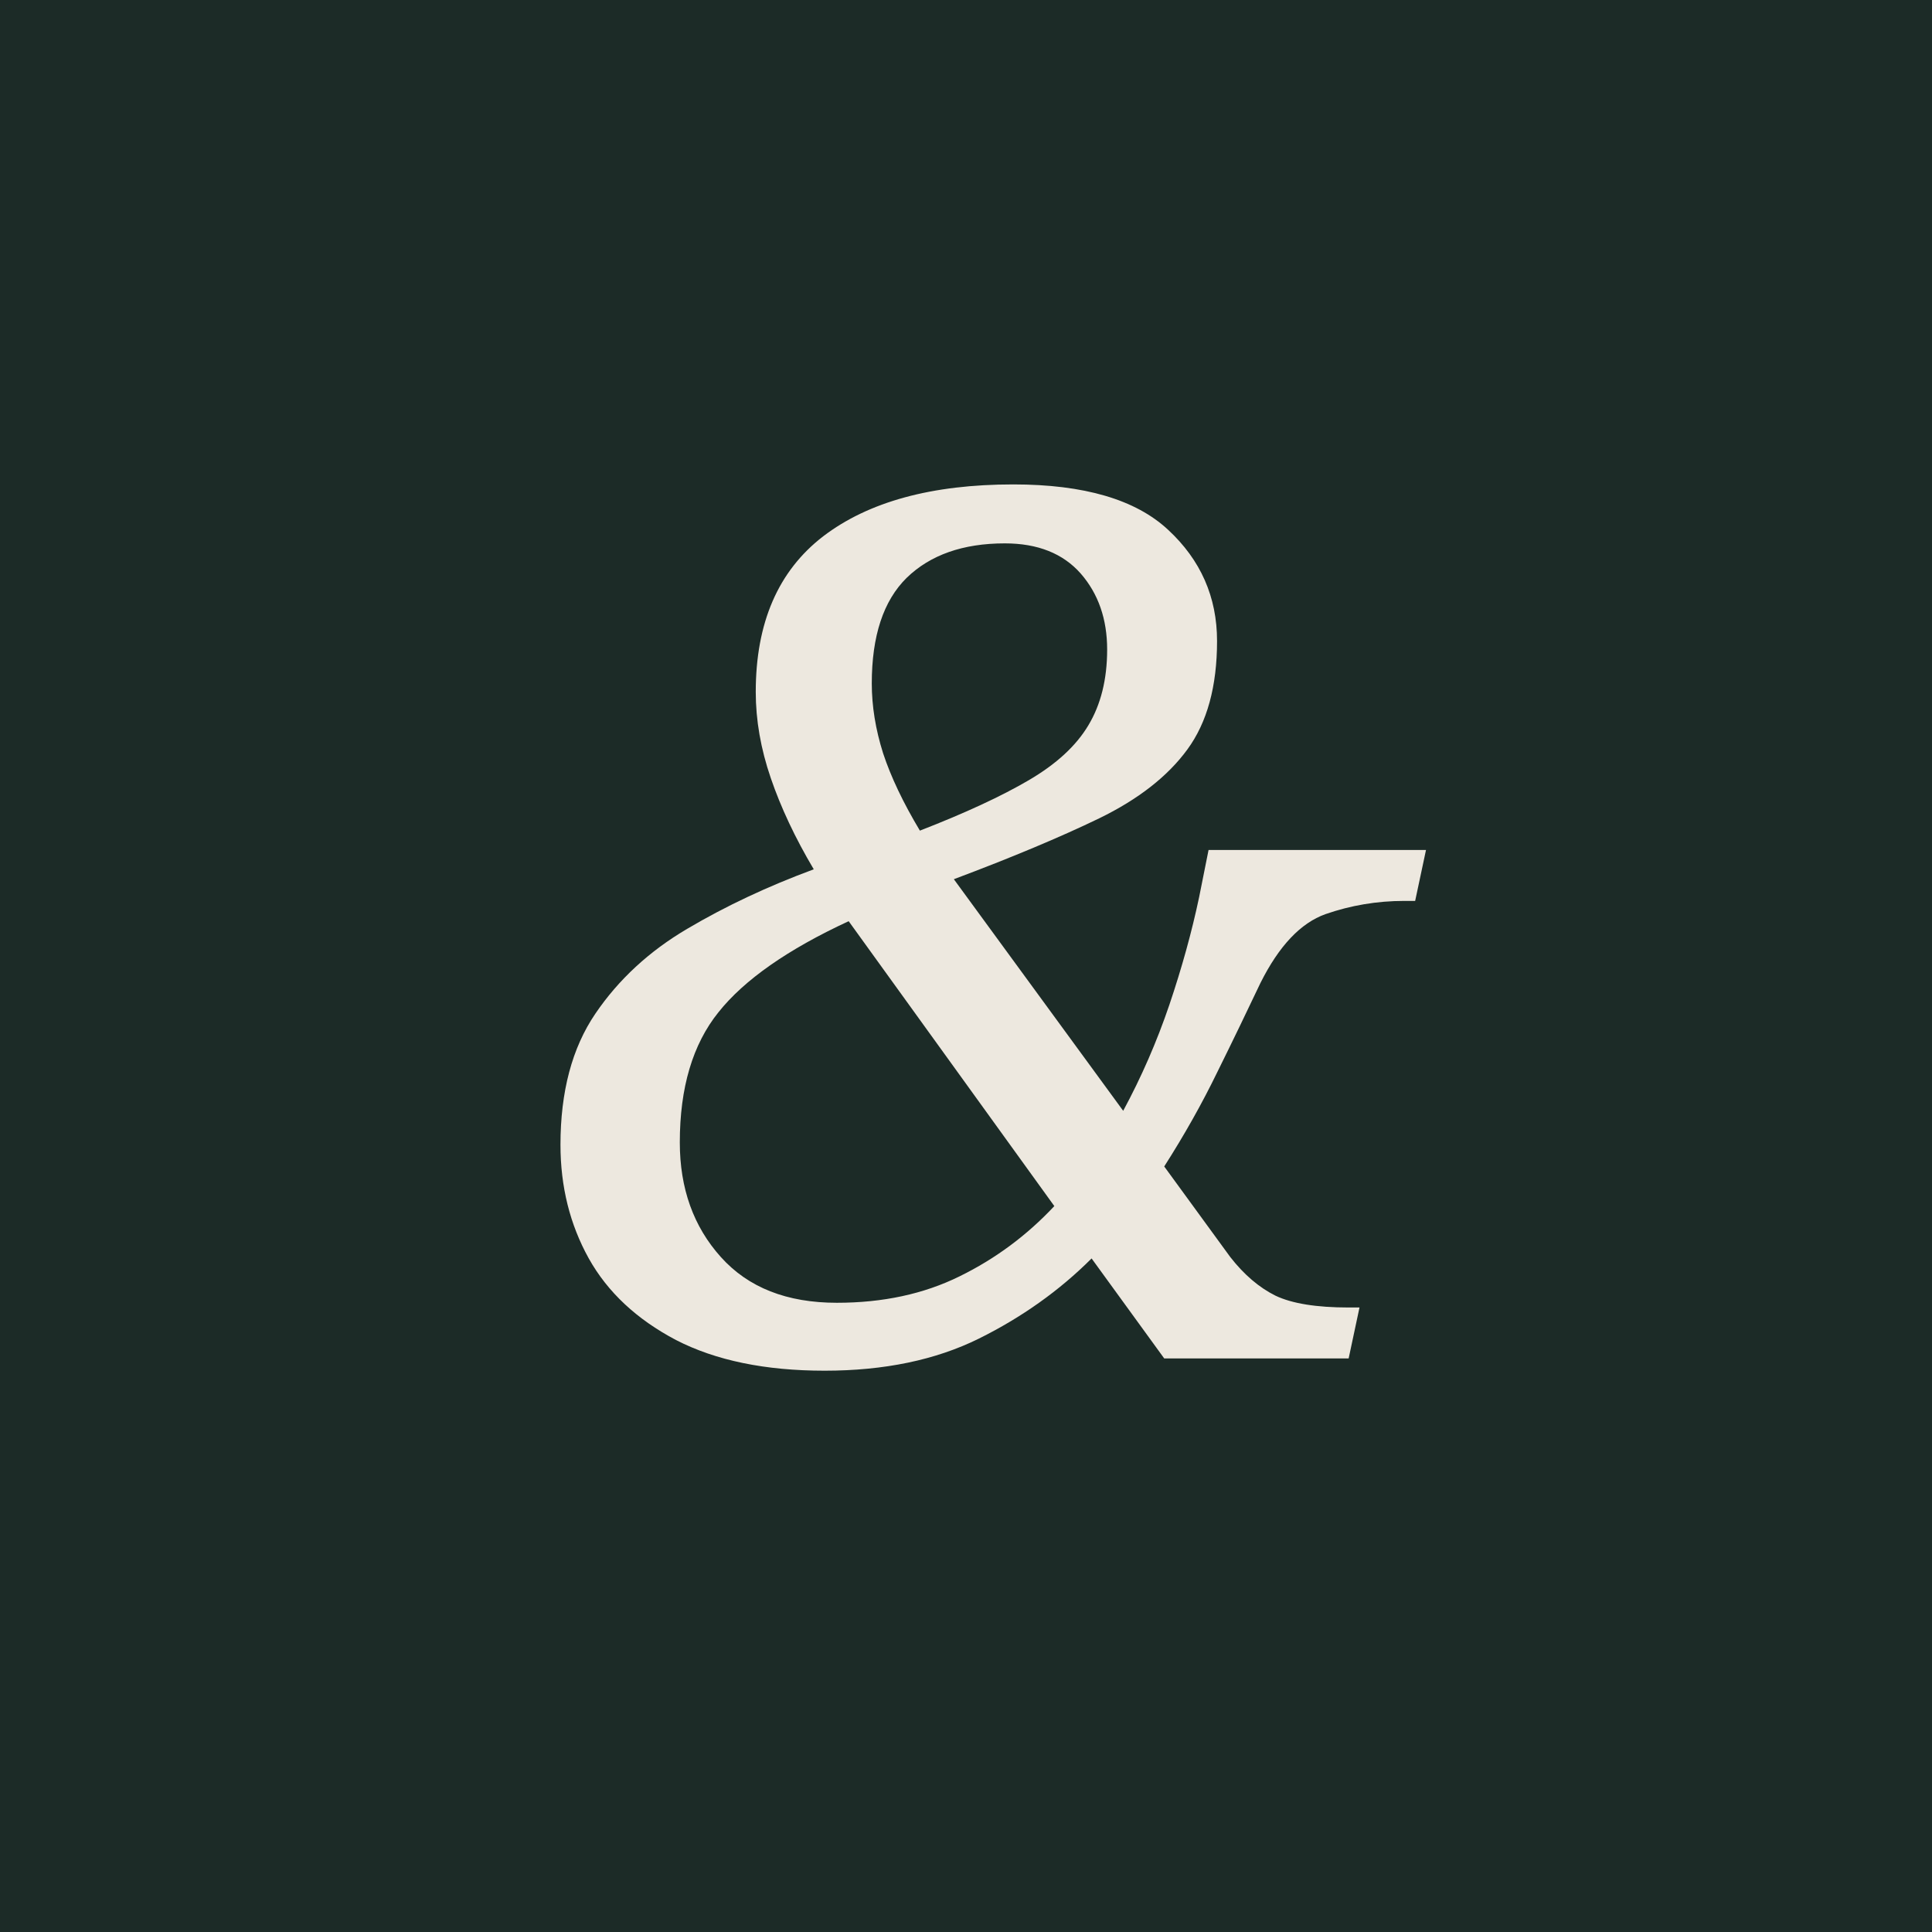
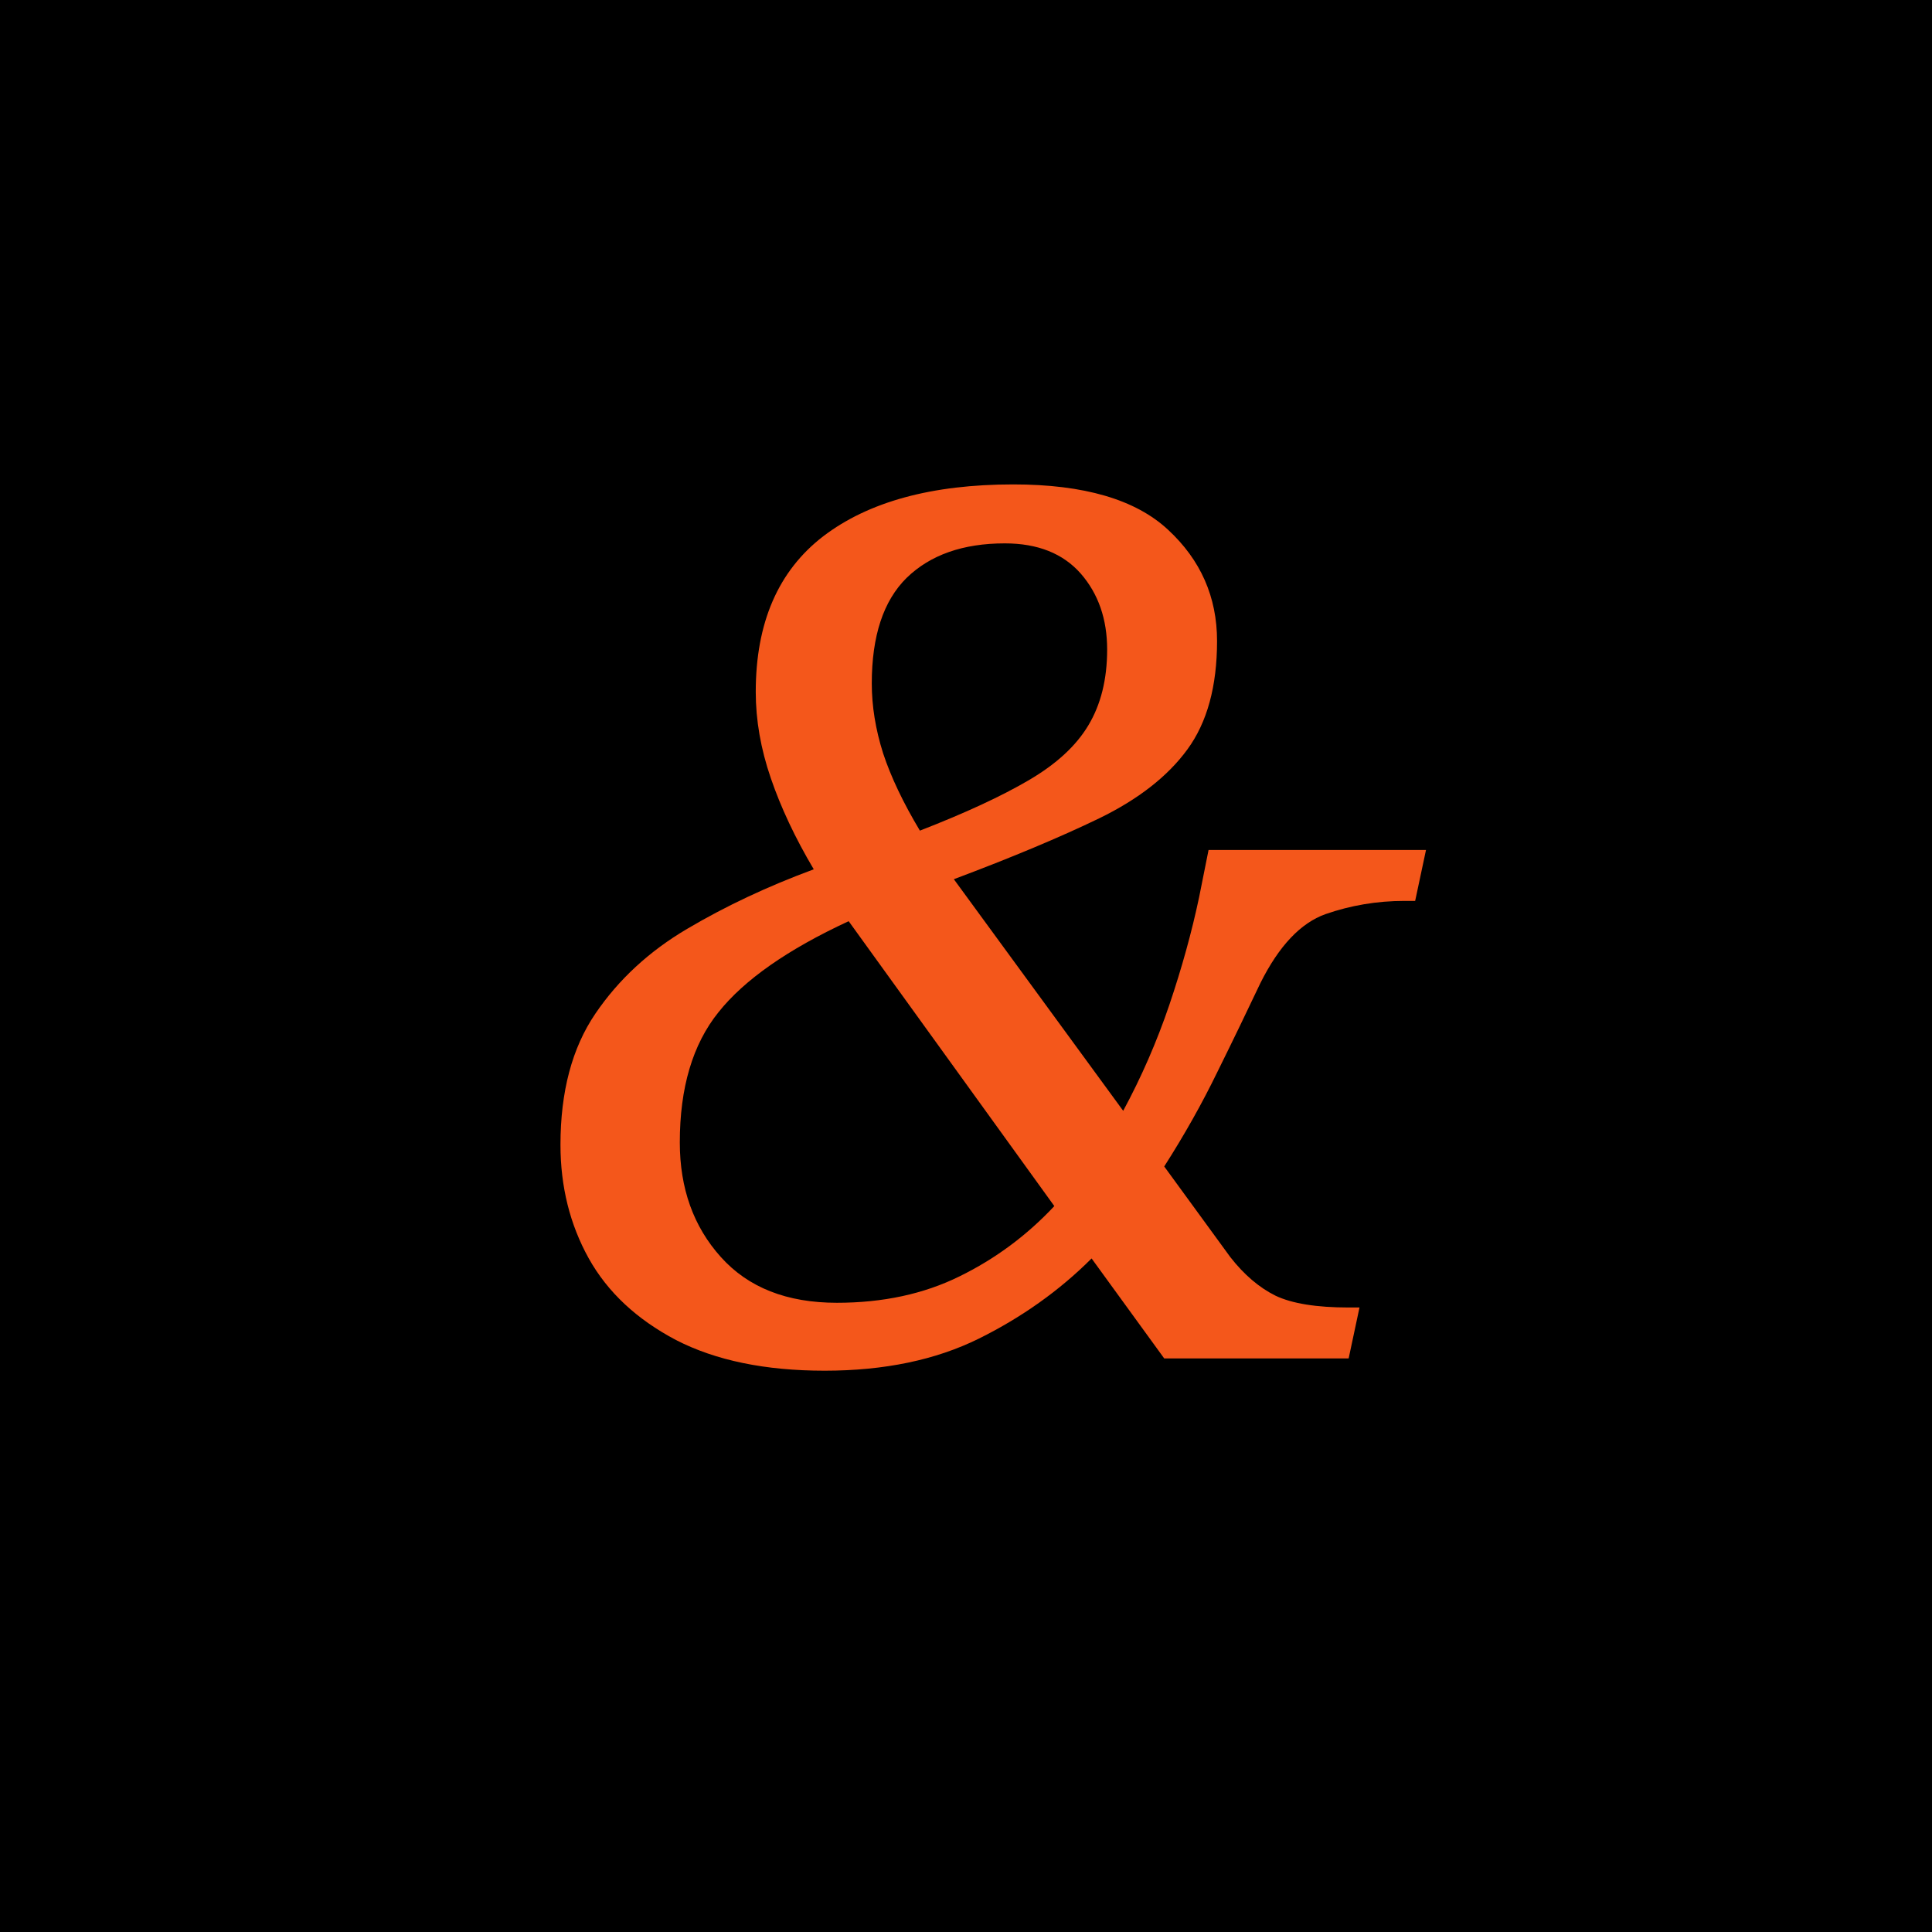
<svg xmlns="http://www.w3.org/2000/svg" viewBox="0 0 64 64">
-   <rect width="64" height="64" fill="#1C2B27" />
-   <text x="32" y="45" text-anchor="middle" font-family="Georgia,serif" font-style="italic" font-size="40" fill="#EDE8DF">&amp;</text>
+   <rect width="64" height="64" fill="#000" />
+   <text x="32" y="45" text-anchor="middle" font-family="Georgia,serif" font-style="italic" font-size="40" fill="#F4571B">&amp;</text>
</svg>
